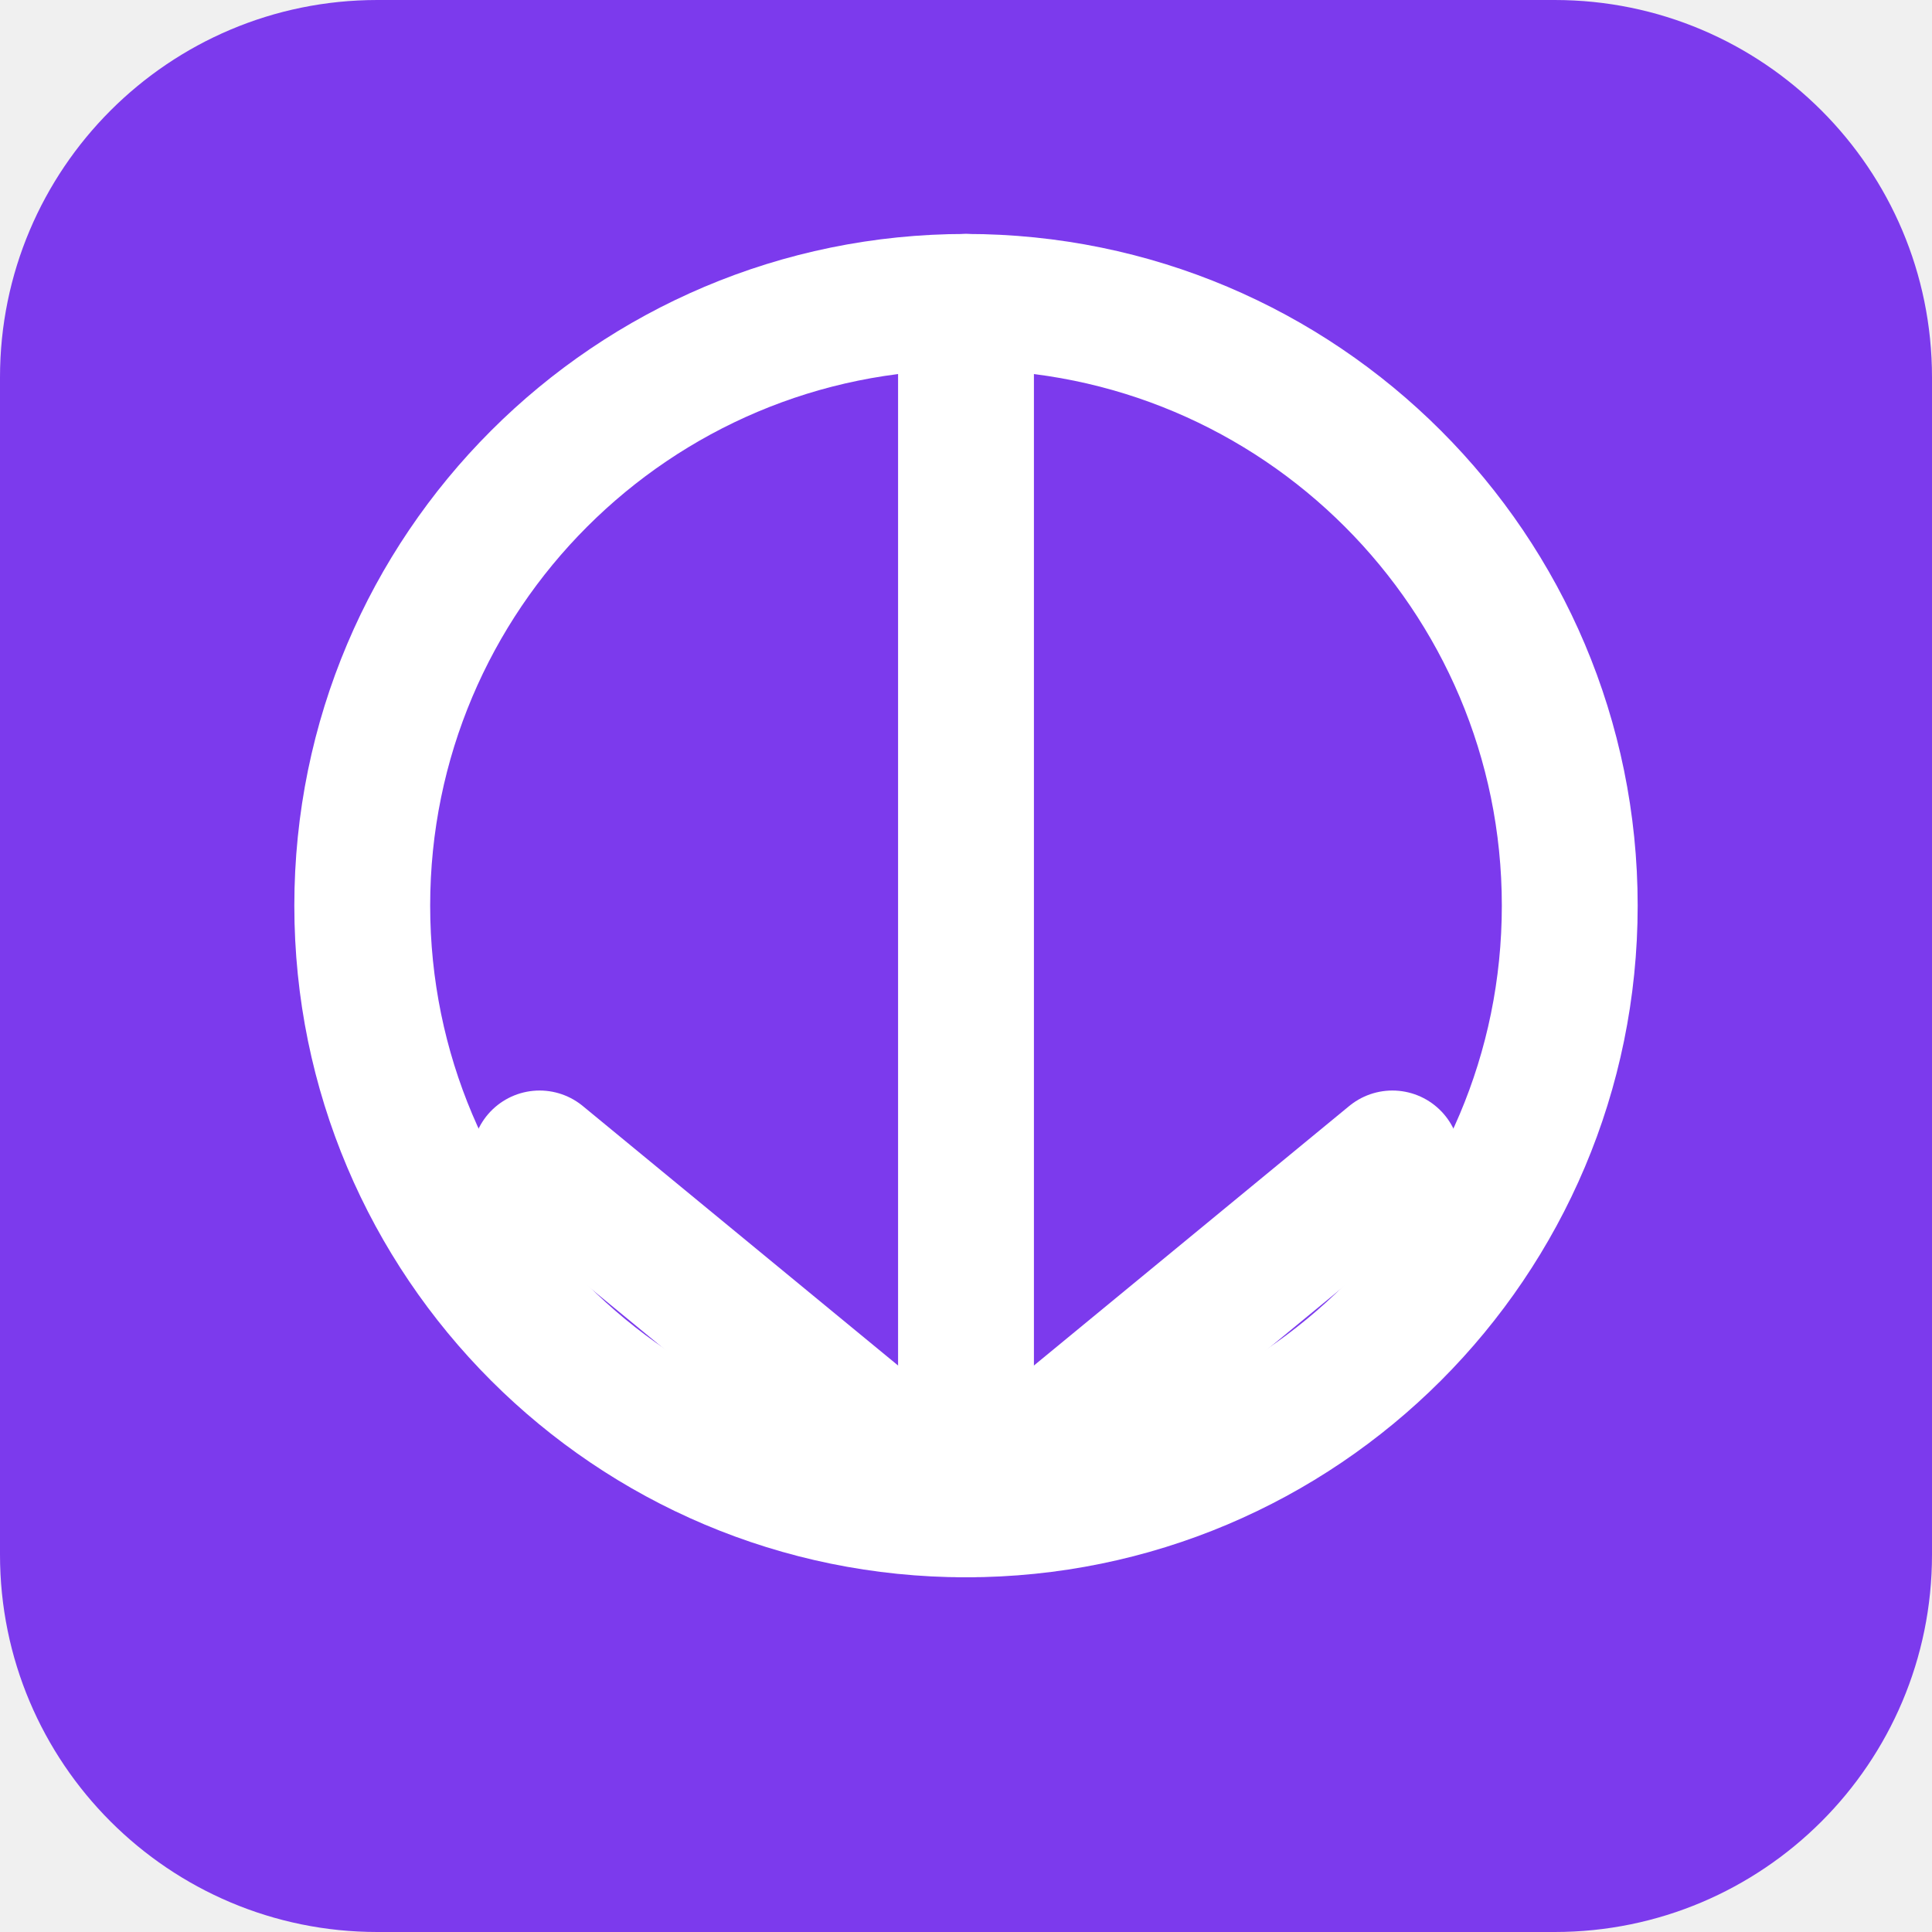
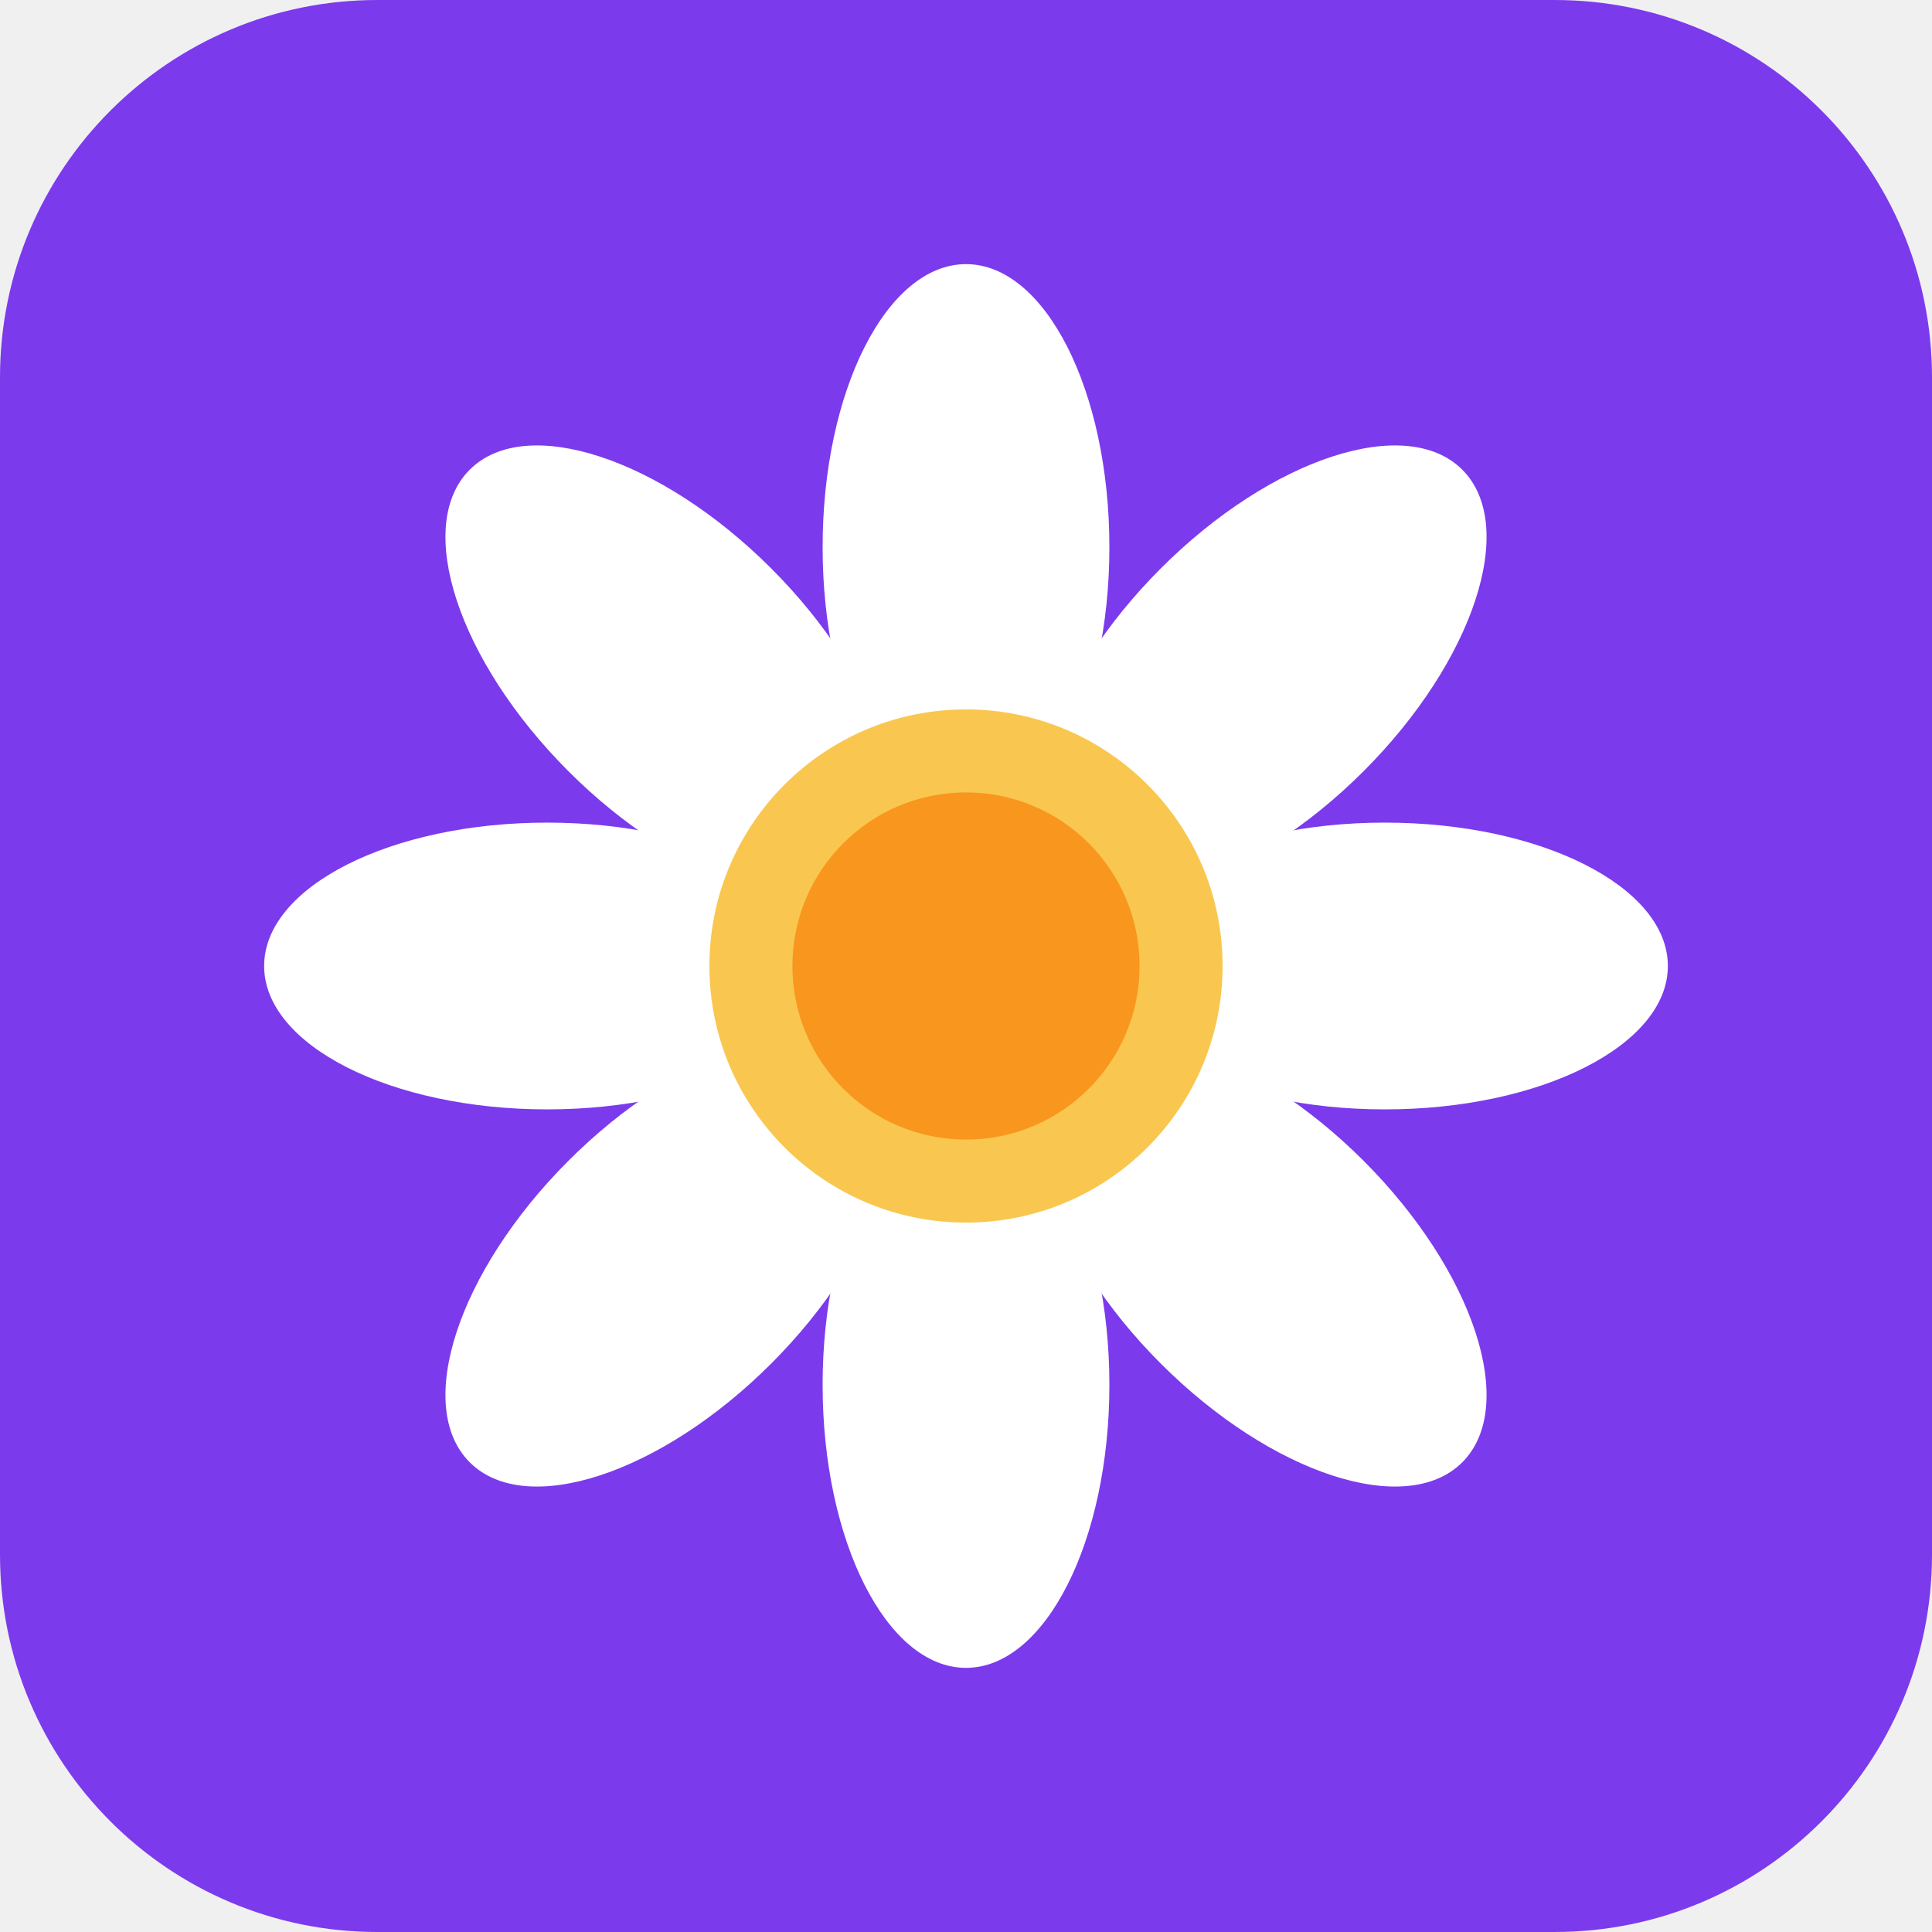
<svg xmlns="http://www.w3.org/2000/svg" viewBox="0 0 512 512">
  <rect width="512" height="512" rx="100" fill="#7c3aed" />
-   <circle cx="256" cy="240" r="160" fill="none" stroke="white" stroke-width="36" />
-   <line x1="256" y1="80" x2="256" y2="400" stroke="white" stroke-width="36" stroke-linecap="round" />
-   <line x1="256" y1="400" x2="143" y2="307" stroke="white" stroke-width="36" stroke-linecap="round" />
-   <line x1="256" y1="400" x2="369" y2="307" stroke="white" stroke-width="36" stroke-linecap="round" />
+   <ellipse cx="256" cy="145" rx="38" ry="75" fill="white" />
+   <ellipse cx="256" cy="145" rx="38" ry="75" fill="white" transform="rotate(45 256 256)" />
+   <ellipse cx="256" cy="145" rx="38" ry="75" fill="white" transform="rotate(90 256 256)" />
+   <ellipse cx="256" cy="145" rx="38" ry="75" fill="white" transform="rotate(135 256 256)" />
+   <ellipse cx="256" cy="145" rx="38" ry="75" fill="white" transform="rotate(180 256 256)" />
+   <ellipse cx="256" cy="145" rx="38" ry="75" fill="white" transform="rotate(225 256 256)" />
+   <ellipse cx="256" cy="145" rx="38" ry="75" fill="white" transform="rotate(270 256 256)" />
+   <ellipse cx="256" cy="145" rx="38" ry="75" fill="white" transform="rotate(315 256 256)" />
+   <circle cx="256" cy="256" r="68" fill="#f9c74f" />
+   <circle cx="256" cy="256" r="46" fill="#f8961e" />
</svg>
